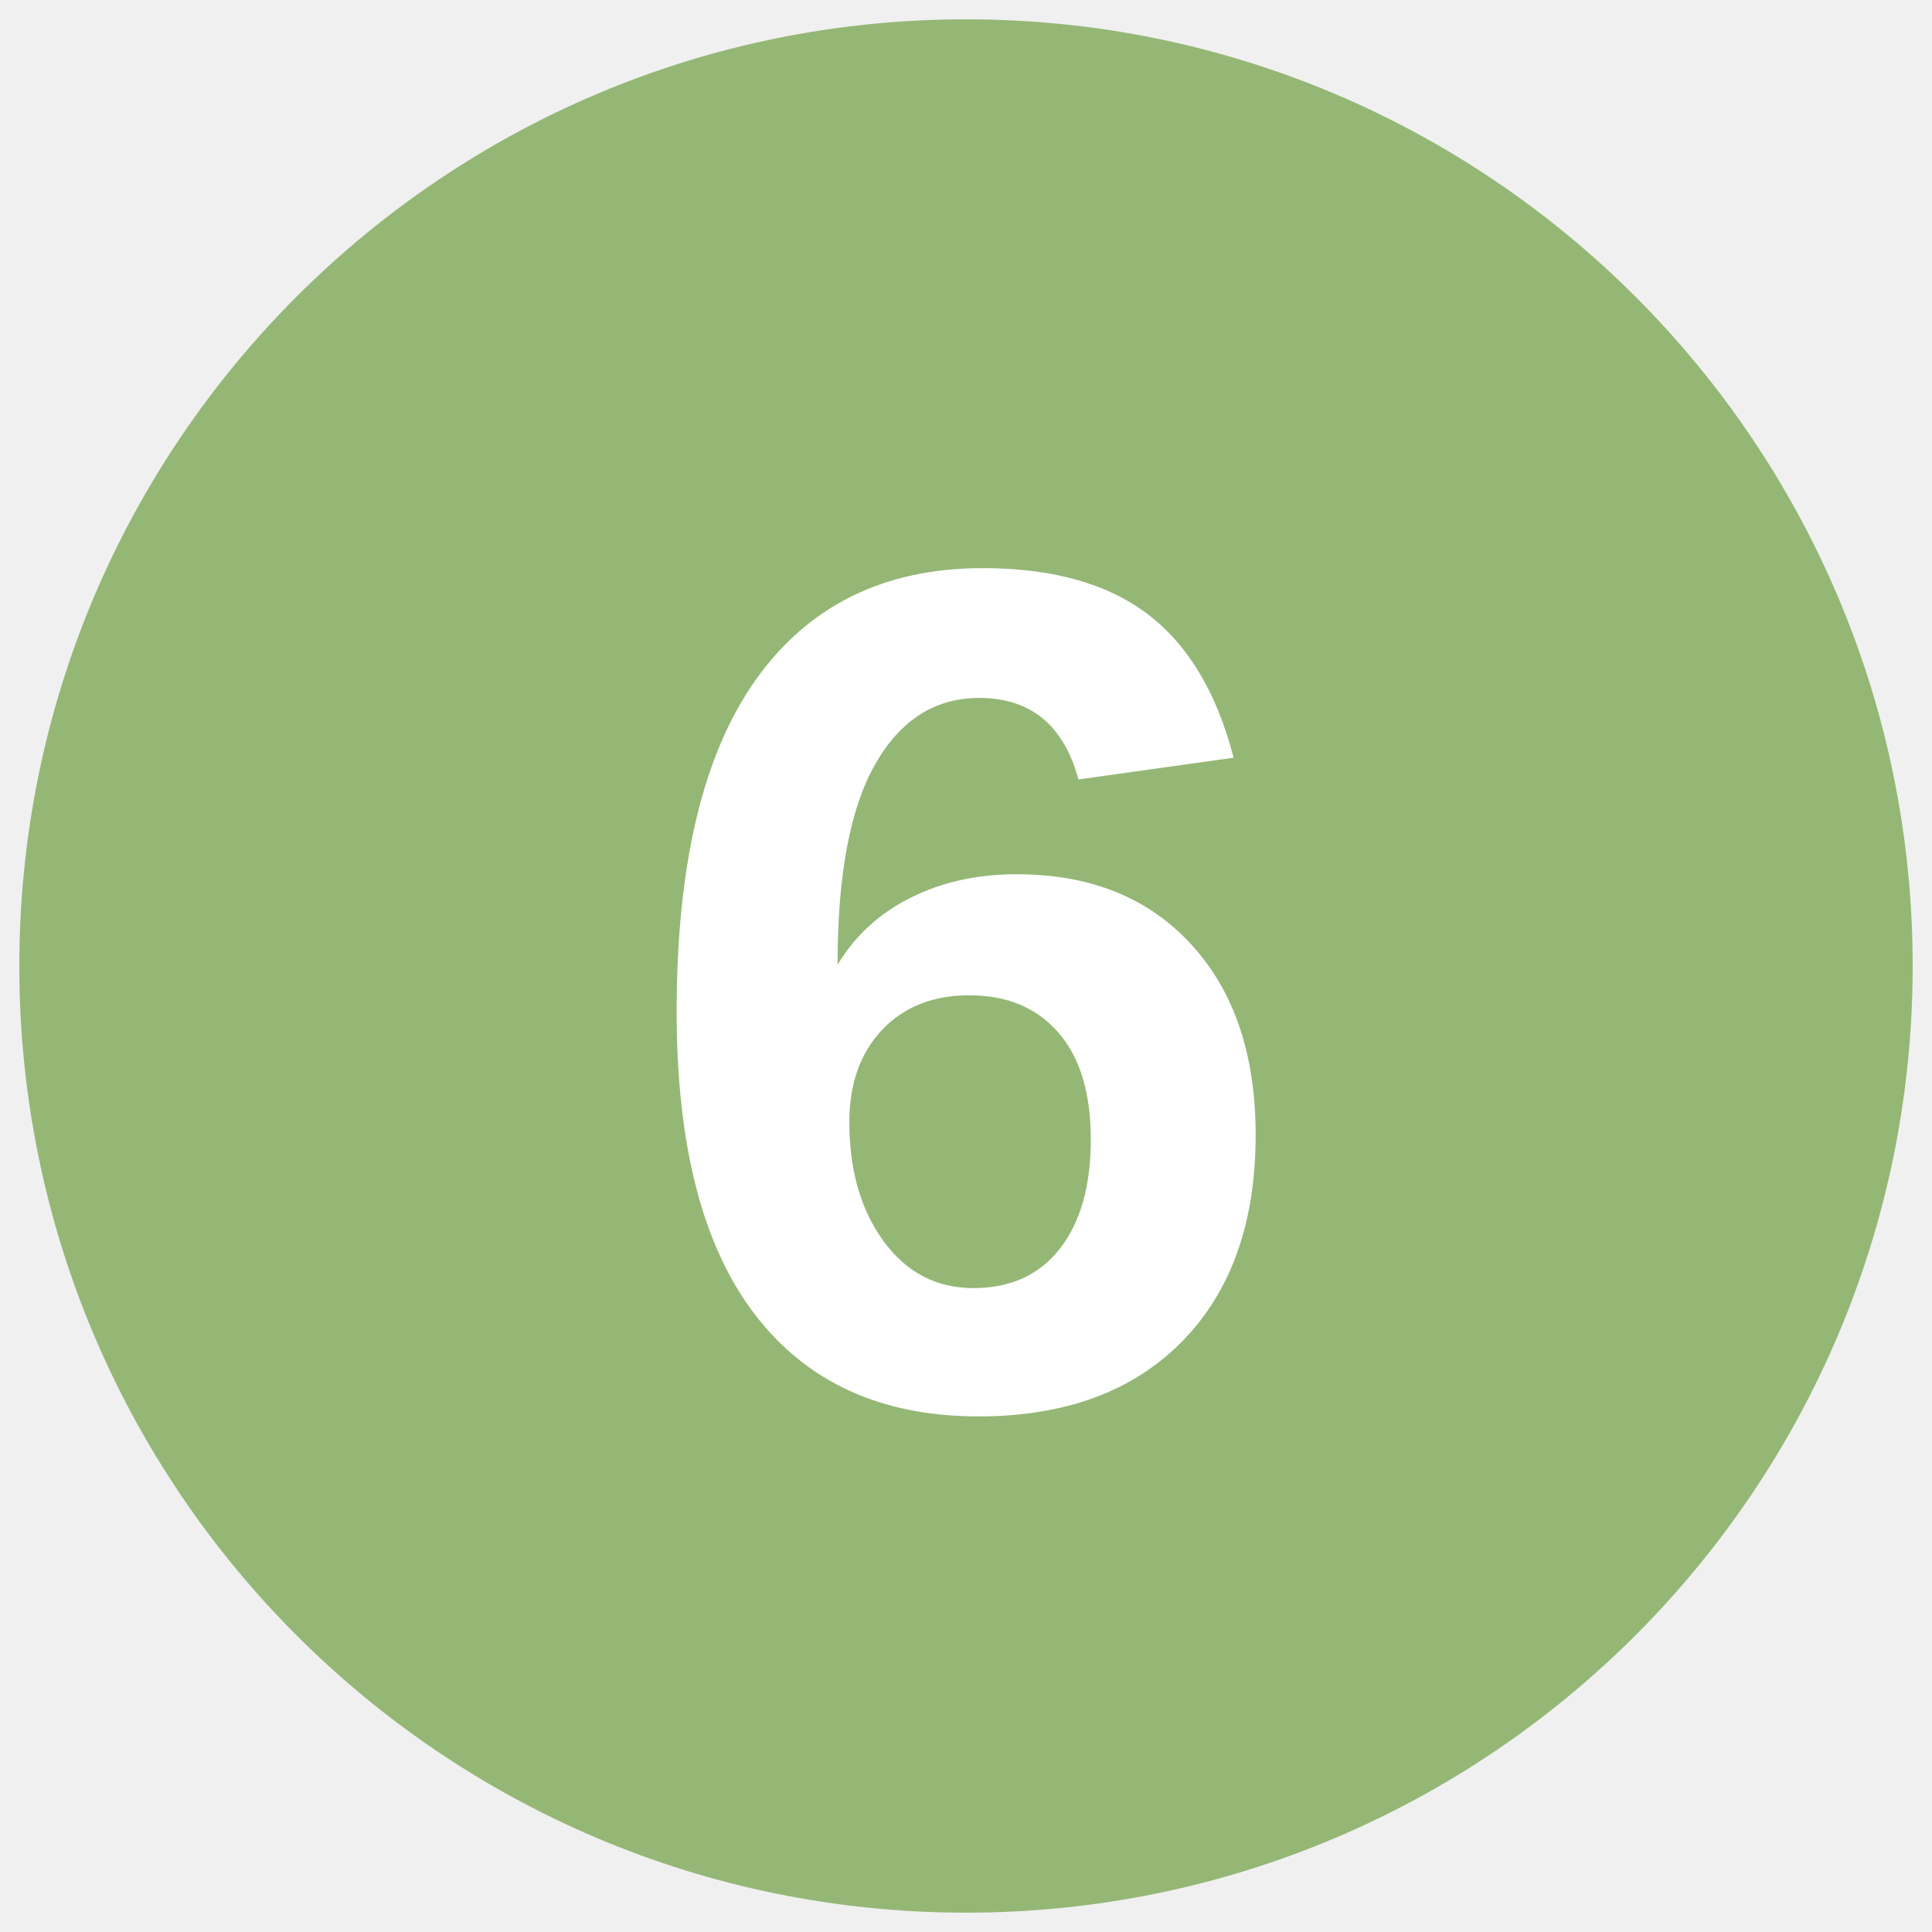
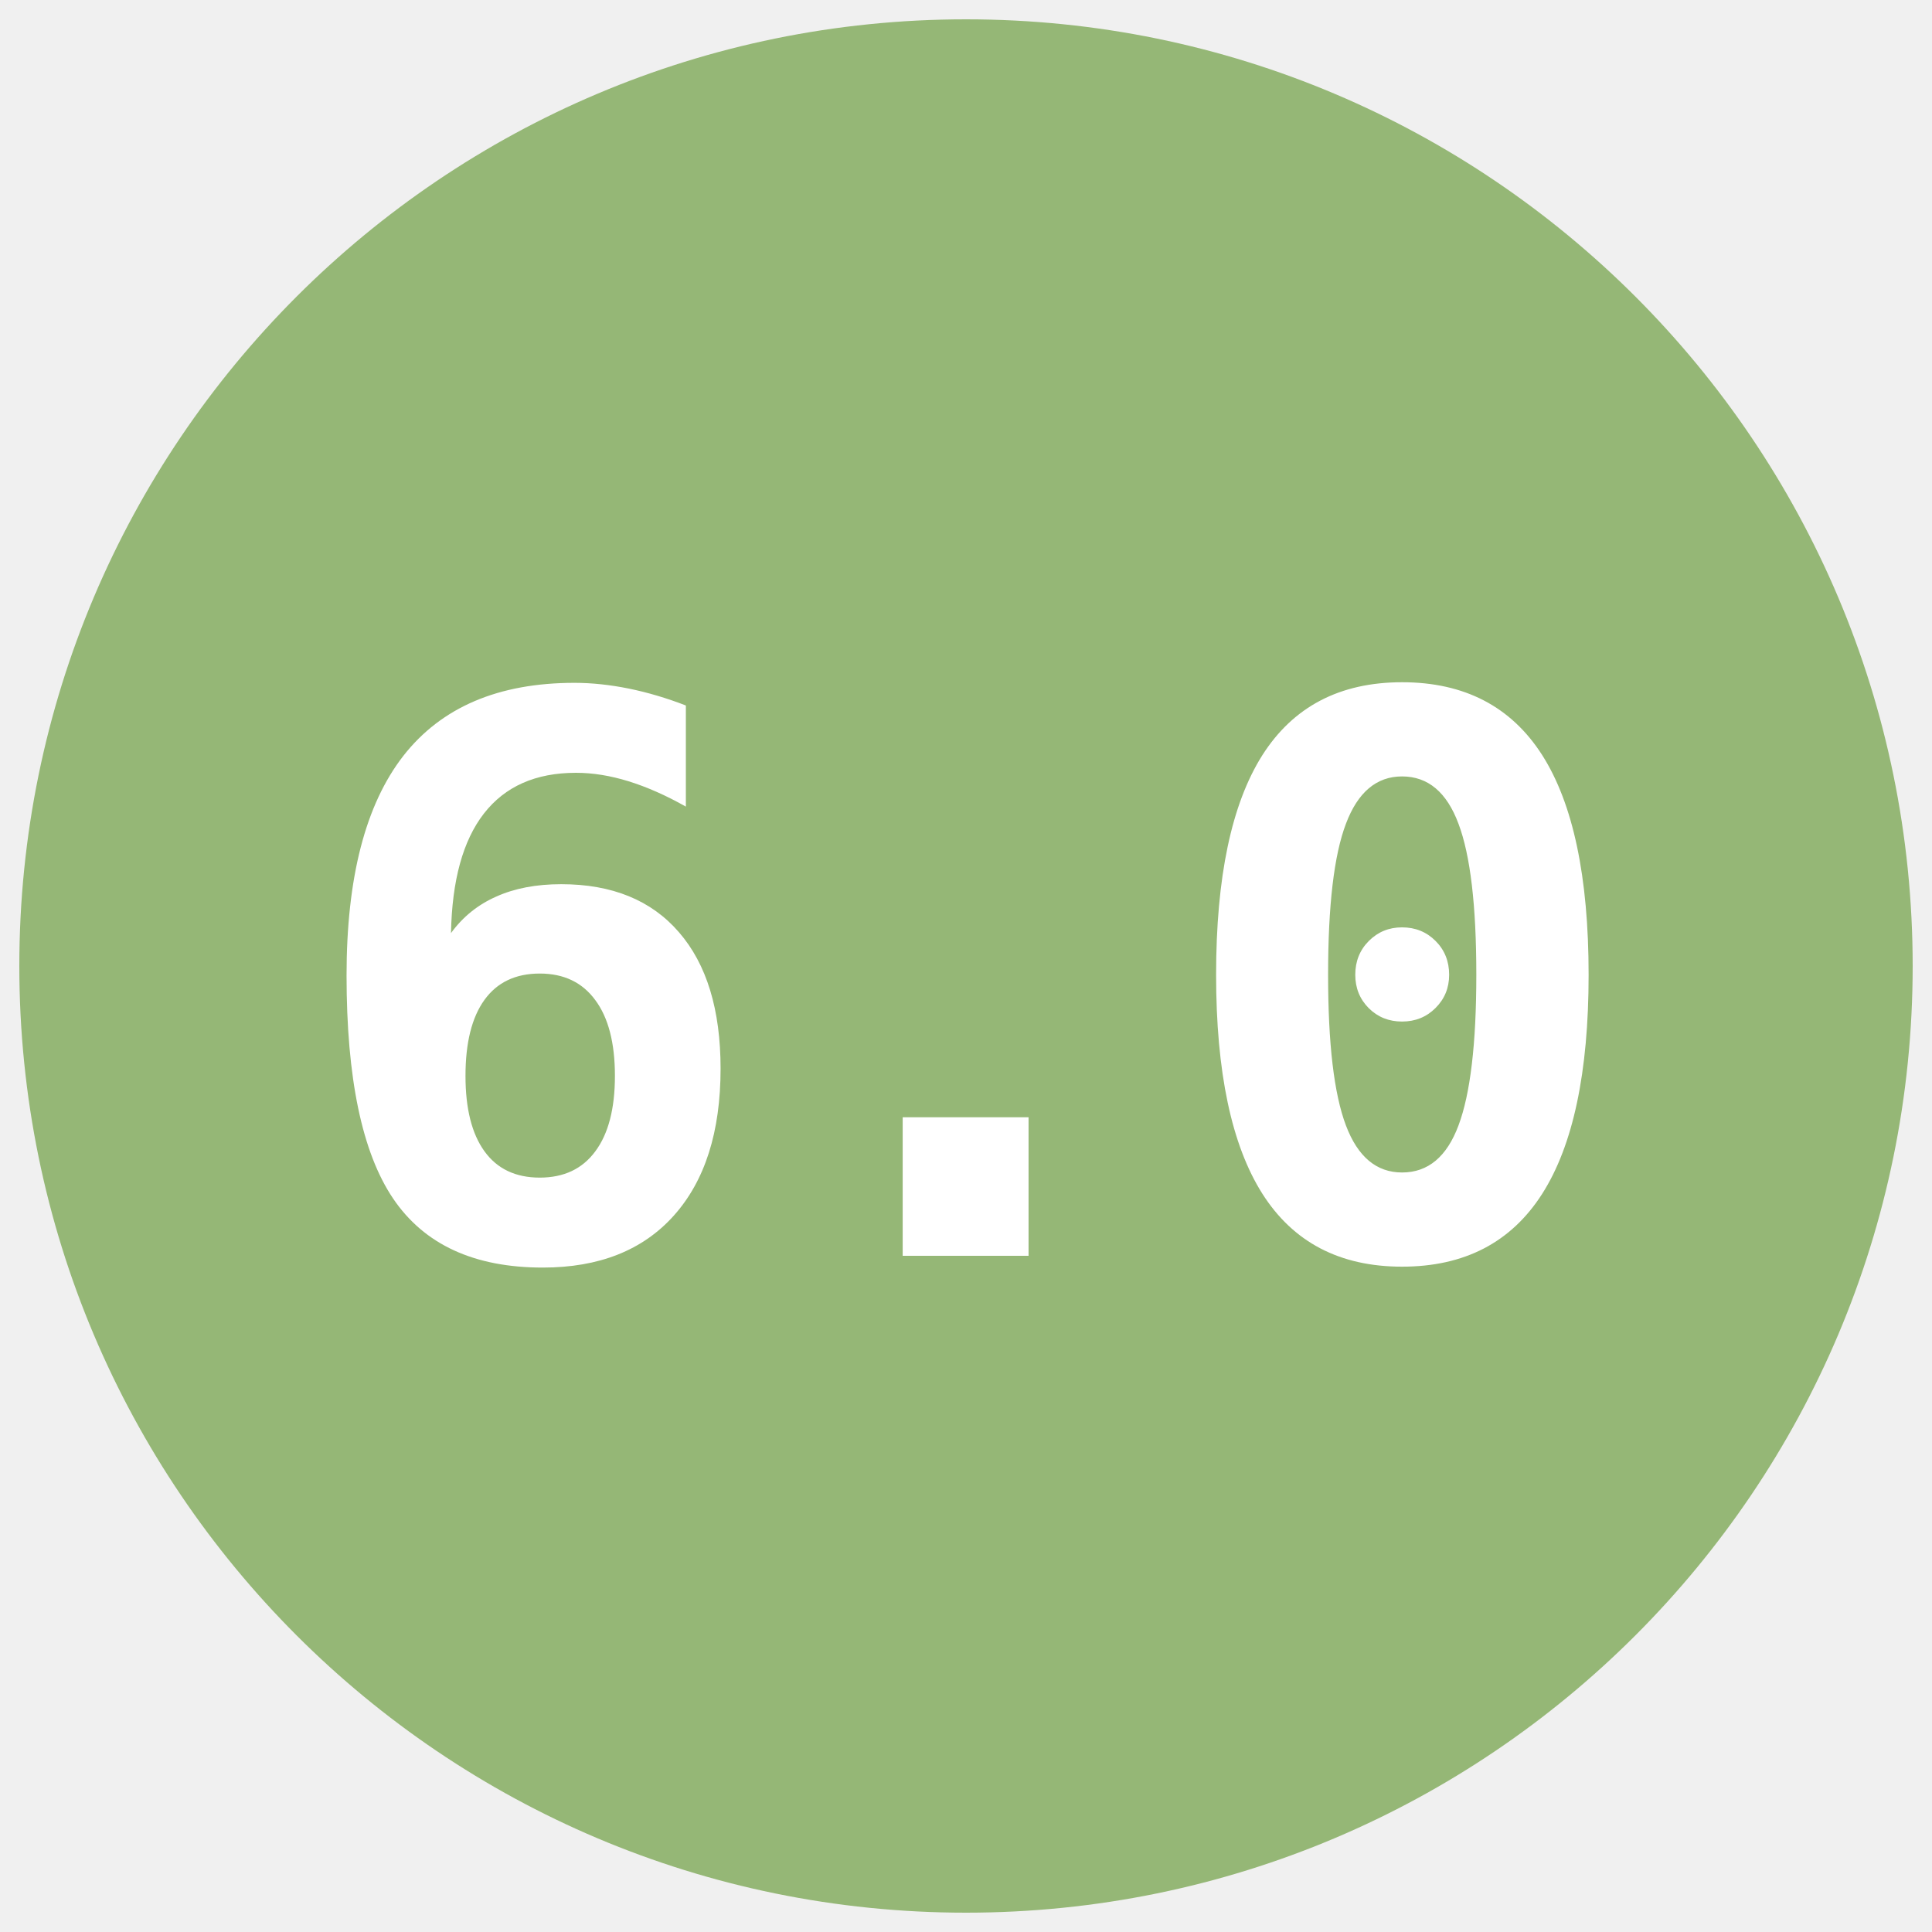
<svg xmlns="http://www.w3.org/2000/svg" viewBox="0 0 100 100" width="100" height="100" role="img" aria-label="Good, score range 5 to 6.9">
  <circle cx="50" cy="50" r="49" fill="#95b776" />
-   <text class="grade-numeral" x="50" y="51" dy=".35em" text-anchor="middle" fill="#fff" font-family="Arial, Helvetica, sans-serif" font-size="62" font-weight="700" letter-spacing="-1.5">6</text>
+   <text class="grade-numeral" x="50" y="51" dy=".35em" text-anchor="middle" fill="#fff" font-family="Badge Space Mono, monospace" font-size="40" font-weight="700" letter-spacing="-1.5">6.0</text>
</svg>
